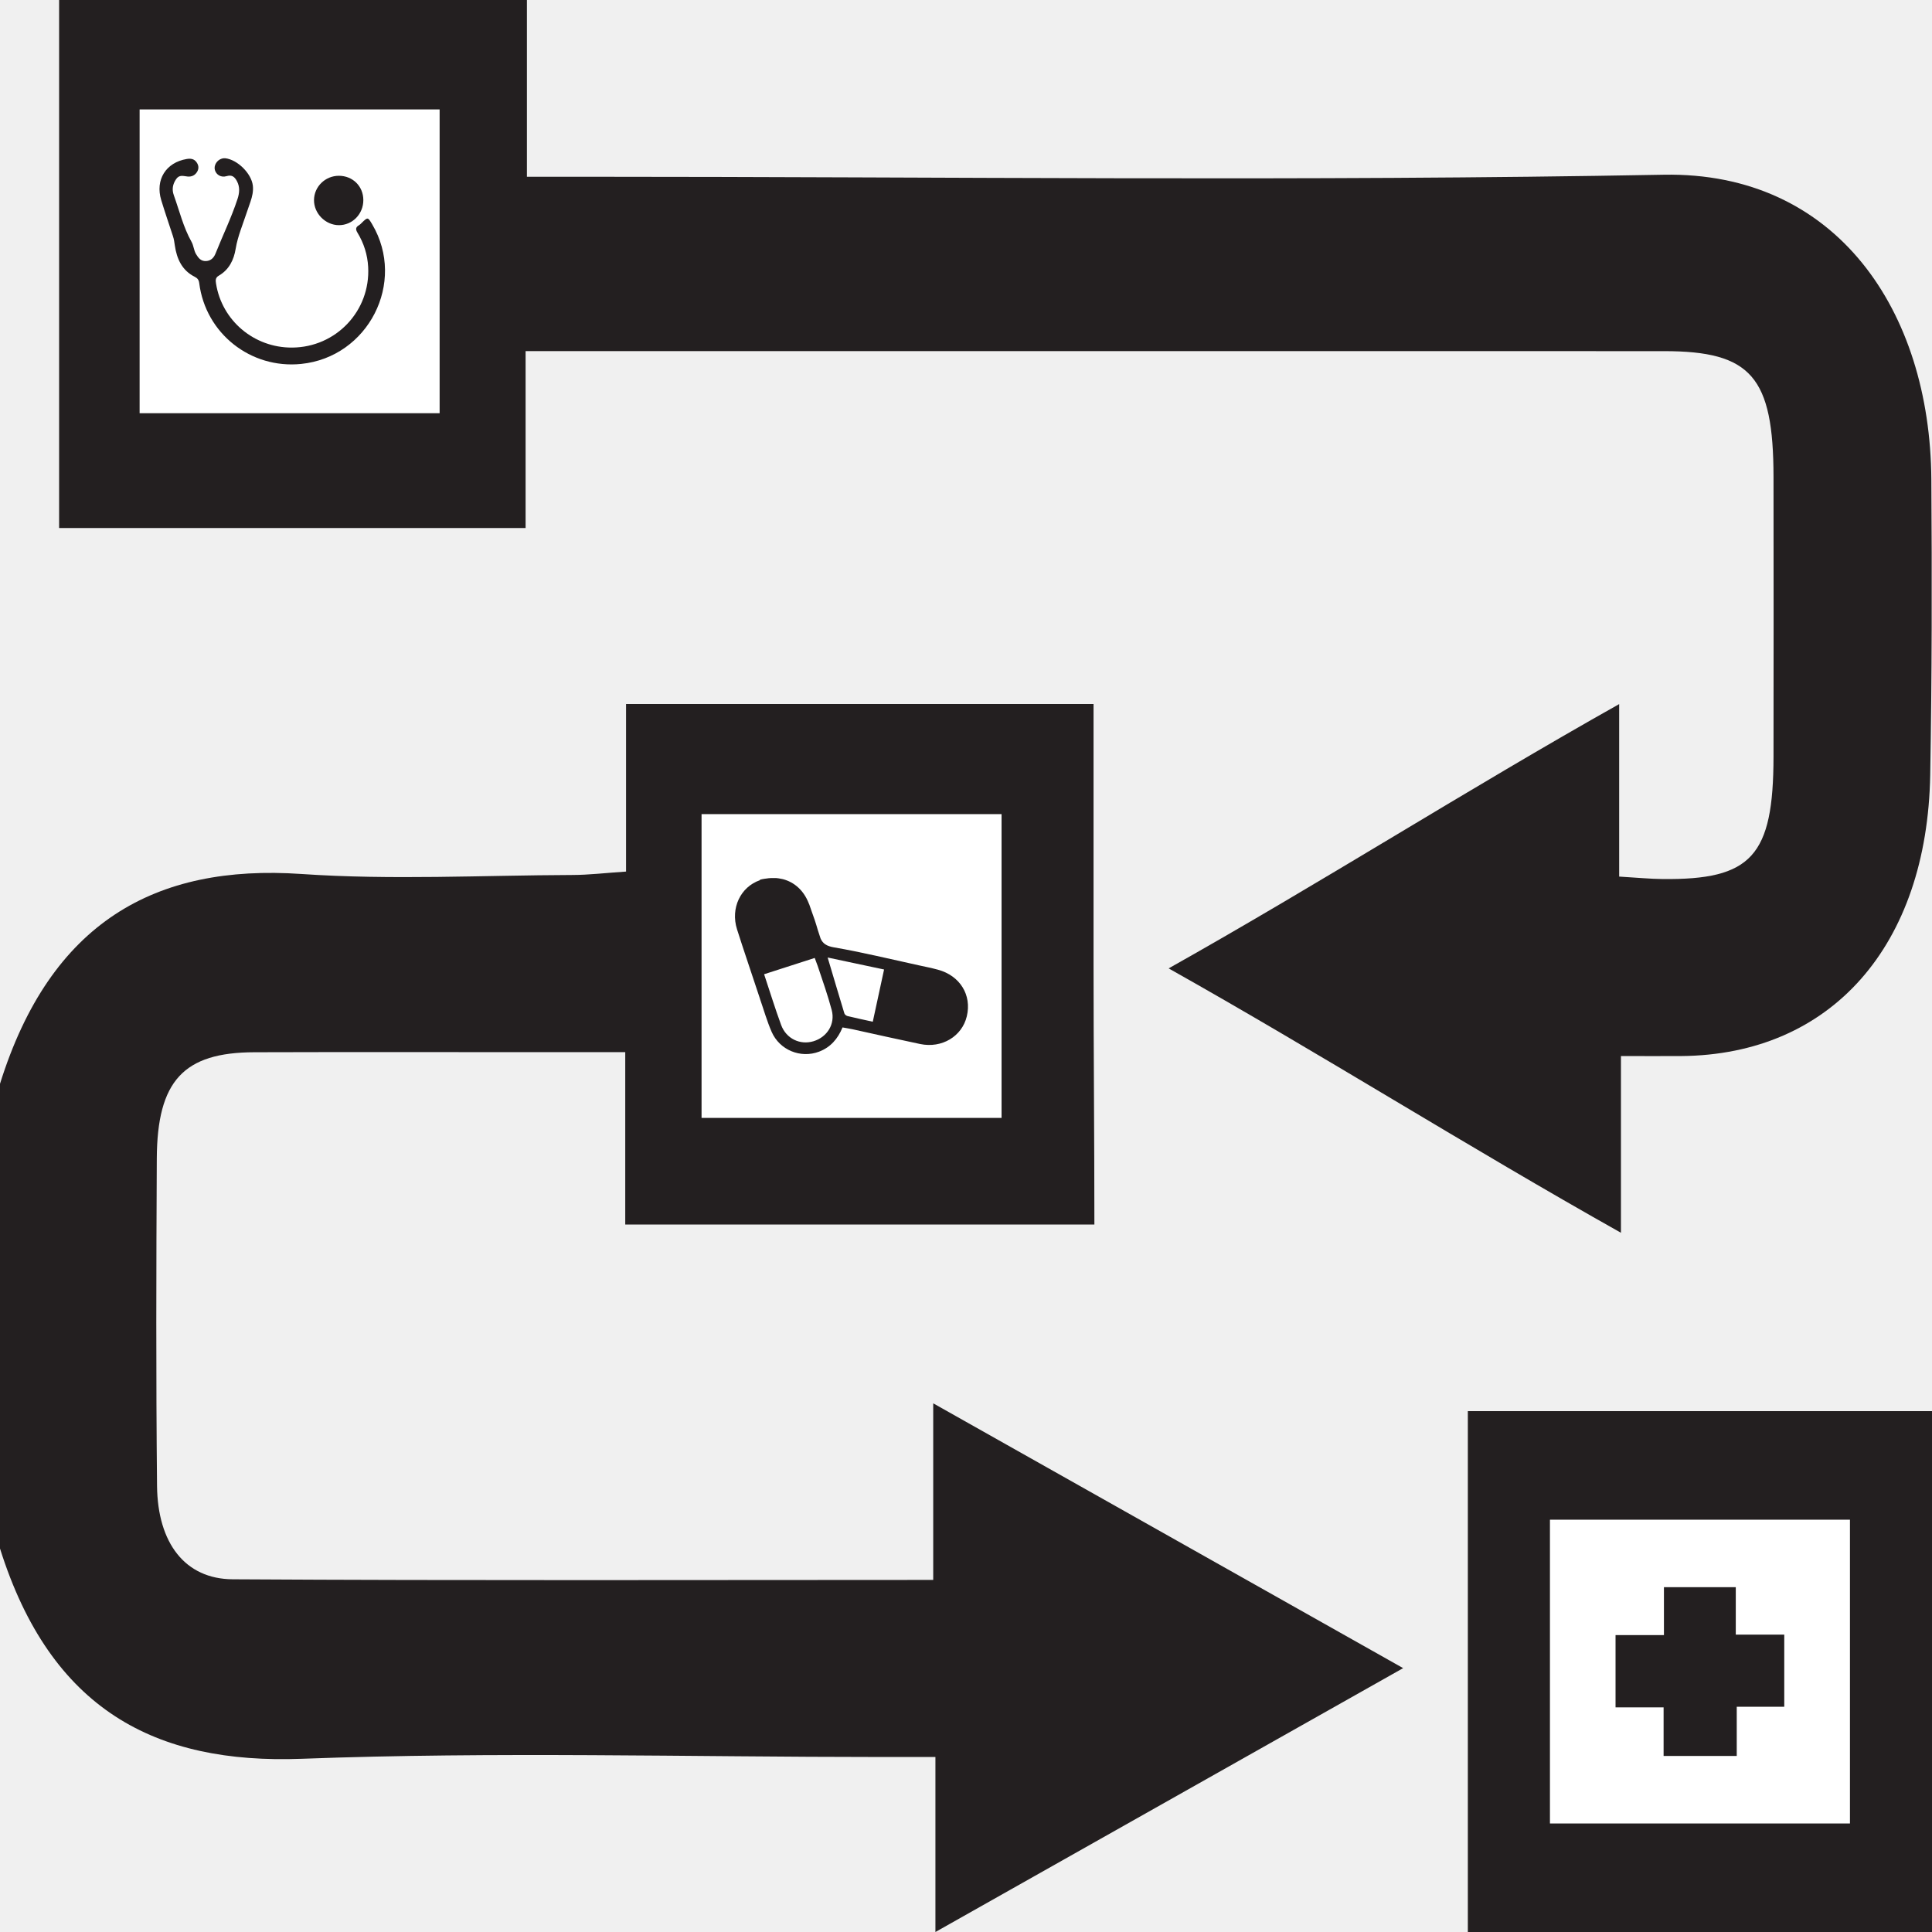
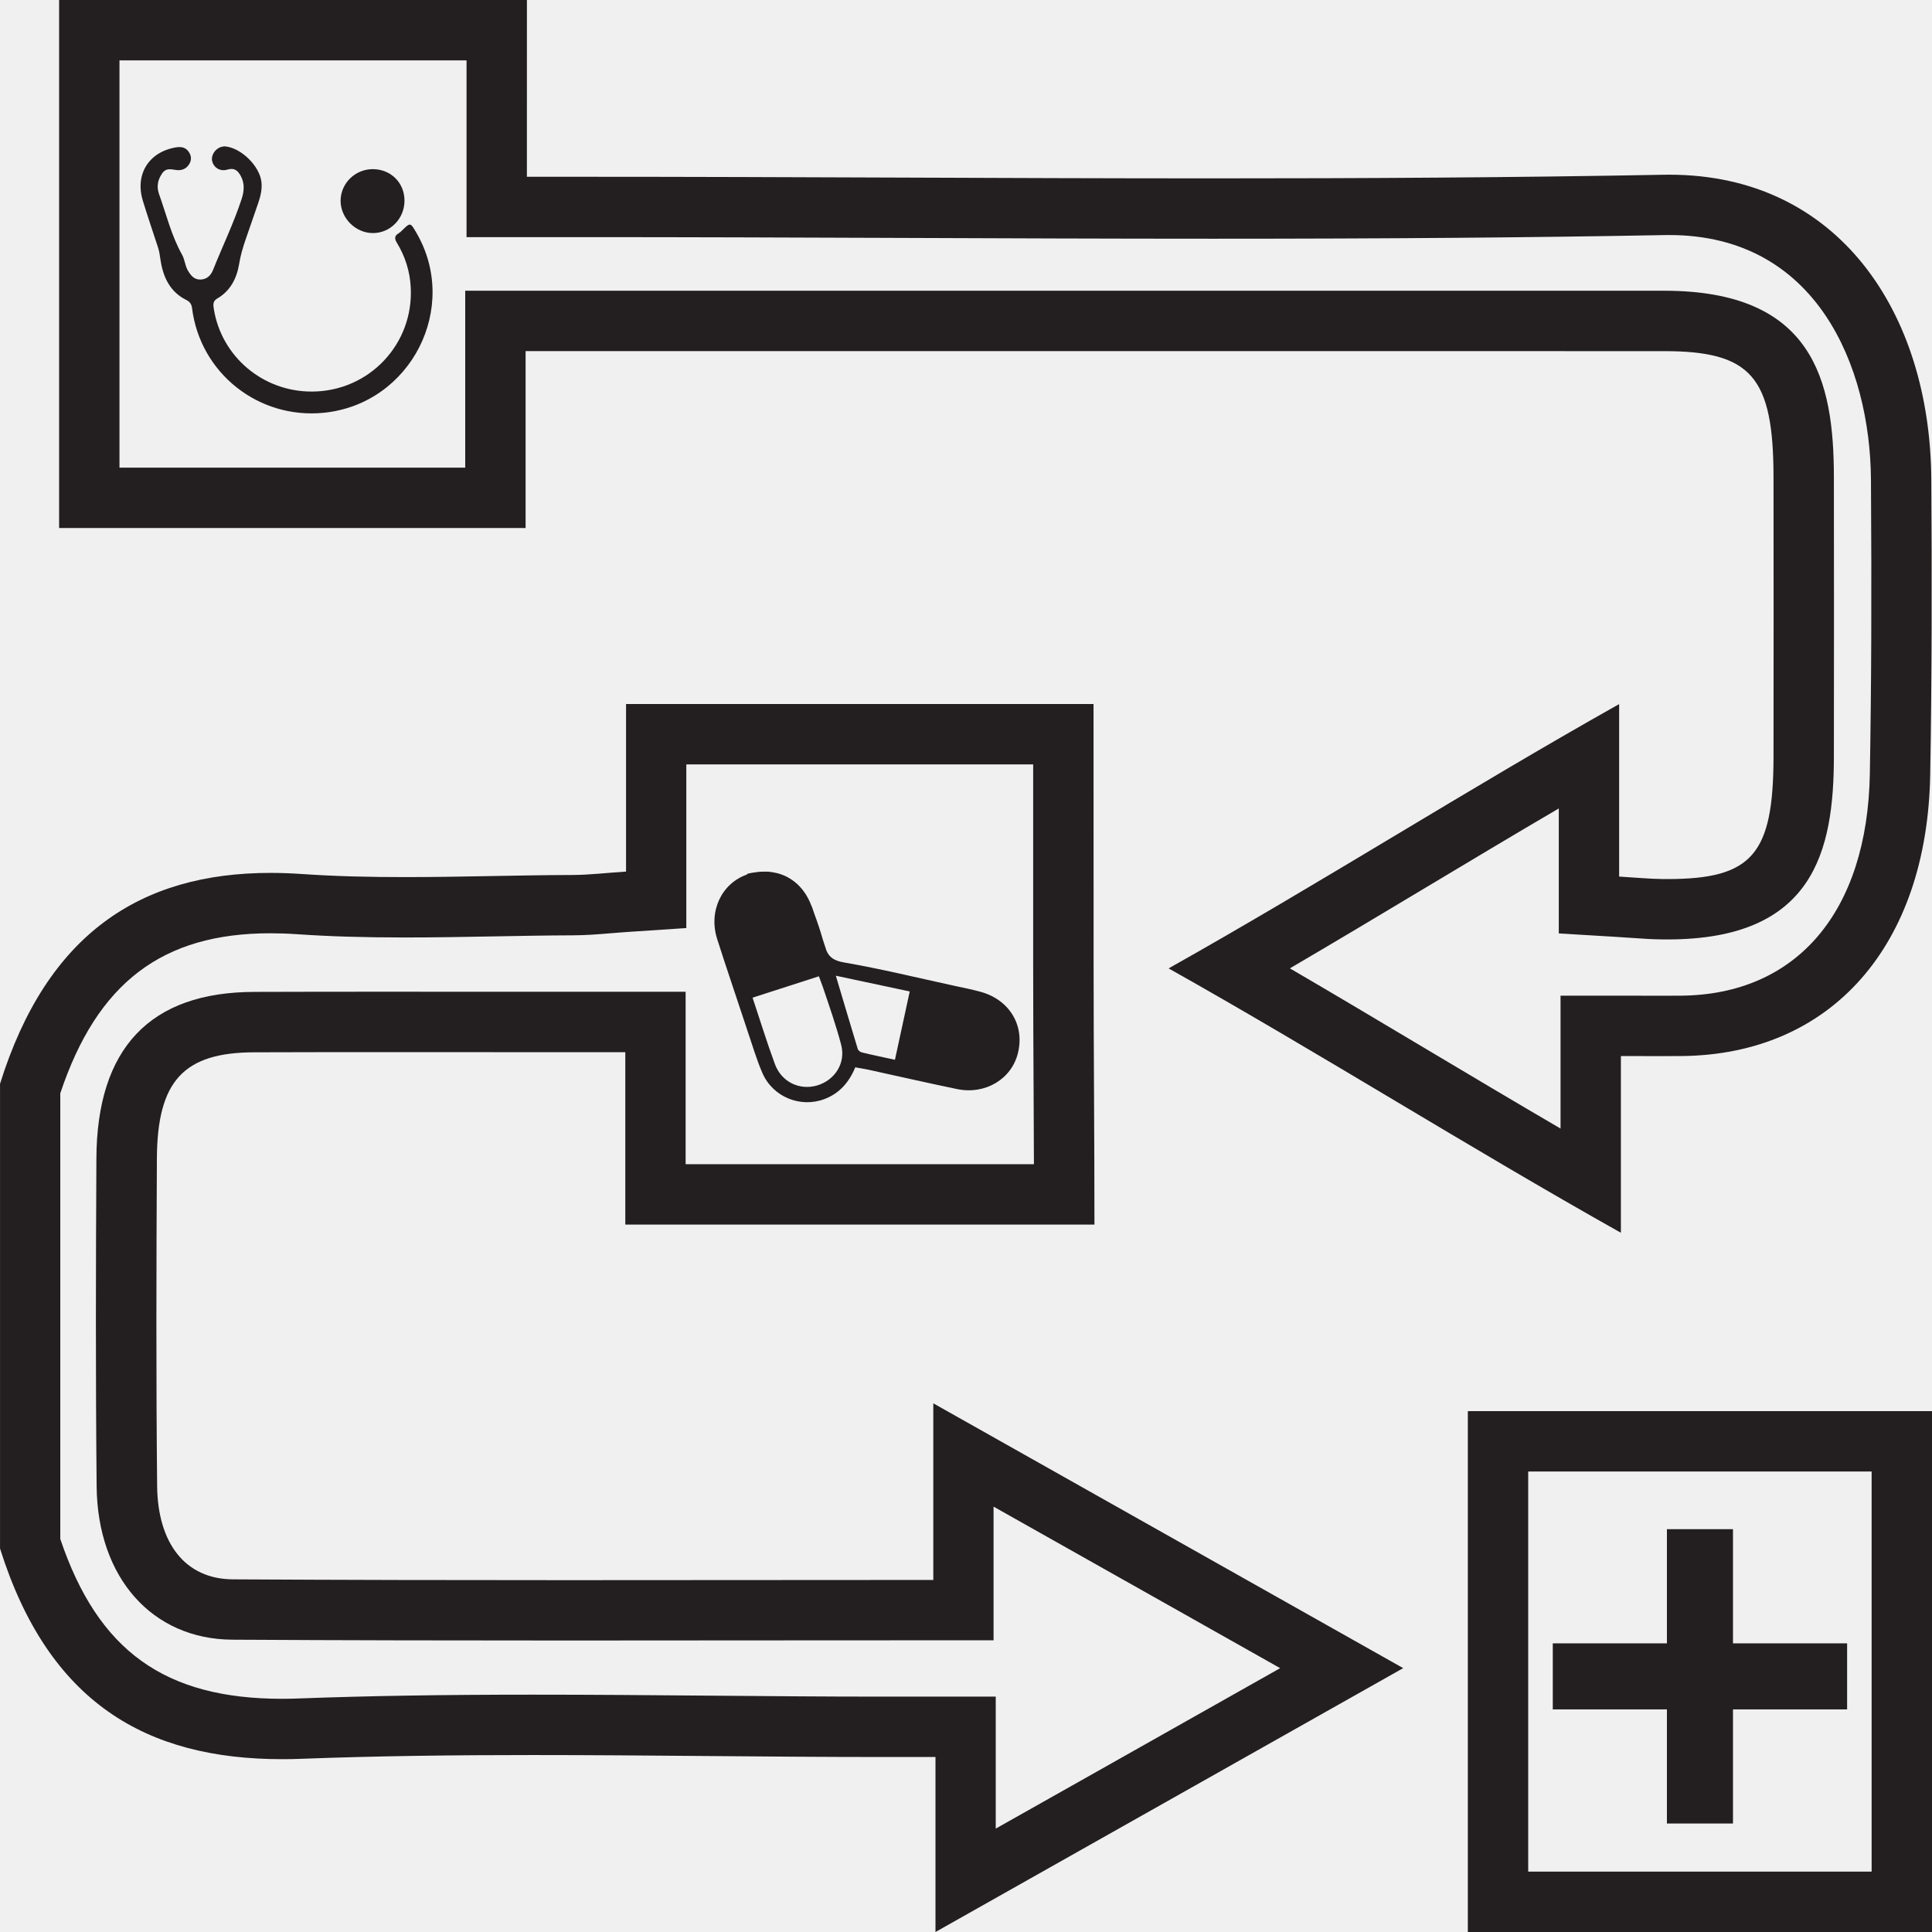
<svg xmlns="http://www.w3.org/2000/svg" version="1.1" x="0px" y="0px" width="64px" height="64px" viewBox="0 0 64 64" enable-background="new 0 0 64 64" xml:space="preserve">
  <g>
-     <path fill-rule="evenodd" clip-rule="evenodd" fill="#231F20" d="M36.225,31.879c0-2.984,0-5.721,0-8.557   c-5.254,0-10.286,0-15.486,0c0,1.808,0,3.583,0,5.55c-0.695,0.046-1.235,0.112-1.776,0.113c-2.993,0.01-5.995,0.172-8.977-0.033   c-4.845-0.333-8.314,1.6-9.986,6.95c0,5.132,0,10.263,0,15.395c1.683,5.344,5.148,7.148,9.999,6.965   c6.395-0.24,12.802-0.059,19.204-0.059c0.55,0,1.1,0,1.784,0c0,1.978,0,3.754,0,5.797c5.213-2.941,10.22-5.766,15.494-8.741   c-5.26-2.964-10.28-5.794-15.567-8.772c0,2.213,0,3.992,0,5.85c-7.83,0-15.517,0.025-23.204-0.021   c-1.58-0.009-2.488-1.198-2.508-3.094c-0.036-3.613-0.026-7.227-0.008-10.84c0.013-2.58,0.888-3.52,3.235-3.525   c3.149-0.01,6.299-0.003,9.448-0.003c0.904,0,1.808,0,2.835,0c0,2.063,0,3.852,0,5.71c5.204,0,10.272,0,15.541,0   C36.253,37.68,36.225,34.811,36.225,31.879L36.225,31.879z M30.86,34.71c-1.573,0-3.229,0-4.974,0c0-1.822,0-3.604,0-5.615   c1.689,0,3.265,0,4.974,0C30.86,30.912,30.86,32.738,30.86,34.71z" />
-     <path fill-rule="evenodd" clip-rule="evenodd" fill="#231F20" d="M55.104,5.788C43.182,6.011,31.253,5.855,19.327,5.855   c-0.597,0-1.193,0-1.872,0c0-2.132,0-3.994,0-5.855C12.289,0,7.123,0,1.958,0c0,5.831,0,11.661,0,17.492c5.1,0,10.2,0,15.453,0   c0-1.951,0-3.787,0-5.861c0.699,0,1.248,0,1.796,0c11.972,0,23.944-0.002,35.917,0.001c2.887,0,3.623,0.852,3.626,4.17   c0.004,3.087,0.004,6.174,0,9.262c-0.004,3.296-0.726,4.089-3.686,4.055c-0.404-0.004-0.809-0.044-1.427-0.081   c0-0.964,0-1.873,0-2.782c0-0.862,0-1.726,0-2.932c-5.023,2.824-9.857,5.908-14.924,8.755l0,0   c5.041,2.833,9.884,5.893,14.983,8.758c0-2.194,0-3.968,0-5.854c0.775,0,1.388,0.004,1.999,0c4.983-0.041,8.148-3.672,8.246-9.317   c0.057-3.263,0.059-6.542,0.037-9.789C63.941,10.298,60.837,5.681,55.104,5.788z M12.164,11.541c-1.685,0-3.255,0-4.921,0   c0-1.858,0-3.63,0-5.544c1.611,0,3.217,0,4.921,0C12.164,7.805,12.164,9.577,12.164,11.541z" />
-     <path fill-rule="evenodd" clip-rule="evenodd" fill="#231F20" d="M64,46.745C64,52.51,64,58.196,64,64c-5.117,0-10.191,0-15.376,0   c0-5.76,0-11.446,0-17.255C53.767,46.745,58.845,46.745,64,46.745z M53.87,58.189c1.703,0,3.306,0,4.89,0c0-1.973,0-3.792,0-5.606   c-1.698,0-3.271,0-4.89,0C53.87,54.505,53.87,56.328,53.87,58.189z" />
-     <rect x="4.625" y="3.625" fill-rule="evenodd" clip-rule="evenodd" fill="#FFFFFF" width="9.938" height="10.063" />
    <g>
-       <path fill="#231F20" d="M9.672,11.514c1.458-0.006,2.603-1.214,2.524-2.67c-0.022-0.407-0.143-0.789-0.355-1.137    c-0.066-0.107-0.062-0.181,0.049-0.245c0.032-0.019,0.059-0.046,0.085-0.072c0.209-0.205,0.209-0.205,0.356,0.044    c1.133,1.922-0.13,4.397-2.357,4.622c-1.672,0.169-3.164-1.012-3.374-2.675C6.587,9.272,6.542,9.215,6.449,9.168    C6.027,8.956,5.857,8.573,5.792,8.135C5.776,8.03,5.764,7.926,5.73,7.825C5.6,7.427,5.463,7.03,5.341,6.629    C5.136,5.956,5.495,5.383,6.185,5.267c0.123-0.021,0.24-0.01,0.322,0.102c0.073,0.099,0.089,0.207,0.026,0.317    c-0.069,0.12-0.181,0.174-0.315,0.162c-0.14-0.012-0.276-0.074-0.385,0.088C5.717,6.107,5.69,6.28,5.759,6.47    c0.186,0.518,0.313,1.056,0.586,1.542c0.07,0.124,0.074,0.277,0.148,0.404C6.57,8.544,6.654,8.657,6.827,8.648    c0.16-0.008,0.256-0.112,0.309-0.241C7.378,7.8,7.666,7.209,7.87,6.586c0.063-0.194,0.082-0.391-0.02-0.583    C7.774,5.861,7.688,5.781,7.506,5.835C7.322,5.89,7.162,5.789,7.118,5.631C7.077,5.479,7.184,5.303,7.35,5.254    c0.035-0.01,0.075-0.016,0.11-0.012C7.866,5.287,8.33,5.747,8.376,6.15c0.021,0.185-0.021,0.362-0.08,0.535    C8.19,6.999,8.078,7.312,7.97,7.626C7.902,7.827,7.842,8.027,7.807,8.24c-0.06,0.369-0.219,0.695-0.561,0.893    C7.132,9.198,7.14,9.291,7.156,9.391C7.349,10.62,8.416,11.52,9.672,11.514z" />
-       <path fill="#231F20" d="M12.036,6.626c0.002,0.462-0.361,0.835-0.811,0.833c-0.446-0.003-0.827-0.388-0.823-0.833    c0.004-0.443,0.371-0.802,0.823-0.803C11.684,5.823,12.035,6.169,12.036,6.626z" />
+       <path fill="#231F20" d="M34.225,25.322v6.557c0,1.475,0.007,2.935,0.015,4.388c0.003,0.767,0.007,1.532,0.01,2.298H22.712v-3.711    v-2h-2h-2.835l-2.575-0.001l-2.577-0.001c-1.435,0-2.869,0.001-4.3,0.006c-3.453,0.006-5.213,1.861-5.232,5.515    c-0.018,3.474-0.028,7.195,0.008,10.872c0.032,3.018,1.838,5.056,4.496,5.072c3.687,0.021,7.373,0.027,11.076,0.027l6.029-0.004    c2.029-0.001,4.065-0.003,6.111-0.003h2v-2v-2.428l6.286,3.542l3.208,1.809l-6.052,3.415l-3.37,1.9v-2.372v-2h-2h-1.784    c-1.921,0-3.843-0.017-5.765-0.033c-1.933-0.017-3.865-0.032-5.798-0.032c-2.979,0-5.432,0.04-7.717,0.125    c-0.195,0.008-0.386,0.012-0.576,0.012c-3.886,0-6.098-1.588-7.348-5.295V36.217c1.224-3.663,3.38-5.301,6.958-5.301    c0.286,0,0.585,0.01,0.89,0.031c1.071,0.074,2.205,0.108,3.569,0.108c0.984,0,1.969-0.018,2.954-0.036    c0.866-0.016,1.732-0.032,2.595-0.035c0.44-0.001,0.85-0.034,1.284-0.07c0.194-0.016,0.399-0.033,0.62-0.047l1.868-0.124v-1.872    v-3.55H34.225 M36.225,23.322c-5.253,0-10.286,0-15.486,0c0,1.808,0,3.583,0,5.55c-0.695,0.046-1.235,0.112-1.776,0.113    c-1.847,0.006-3.698,0.07-5.545,0.07c-1.146,0-2.291-0.024-3.432-0.103c-0.35-0.024-0.692-0.036-1.027-0.036    c-4.309,0-7.407,2.022-8.958,6.986c0,5.132,0,10.263,0,15.395c1.606,5.102,4.837,6.978,9.347,6.978    c0.215,0,0.432-0.004,0.652-0.013c2.545-0.096,5.094-0.124,7.642-0.124c3.854,0,7.708,0.065,11.563,0.065c0.55,0,1.1,0,1.784,0    c0,1.979,0,3.754,0,5.797c5.213-2.941,10.22-5.766,15.494-8.741c-5.26-2.964-10.279-5.794-15.566-8.772c0,2.214,0,3.992,0,5.851    c-4.079,0-8.119,0.007-12.14,0.007c-3.699,0-7.381-0.006-11.064-0.027c-1.58-0.01-2.488-1.198-2.508-3.094    c-0.036-3.613-0.026-7.228-0.008-10.841c0.013-2.58,0.888-3.521,3.235-3.524c1.432-0.005,2.864-0.006,4.296-0.006    c1.717,0,3.434,0.002,5.151,0.002c0.904,0,1.808,0,2.835,0c0,2.063,0,3.853,0,5.711c5.204,0,10.272,0,15.541,0    c0-2.885-0.028-5.754-0.028-8.686C36.225,28.895,36.225,26.158,36.225,23.322L36.225,23.322z" />
    </g>
-     <rect x="23.24" y="26.969" fill-rule="evenodd" clip-rule="evenodd" fill="#FFFFFF" width="9.938" height="10.063" />
    <g>
-       <path fill="none" d="M27.086,31.997C27.086,31.998,27.086,31.998,27.086,31.997c-0.027-0.083-0.071-0.179-0.098-0.264    c-0.558,0.18-1.087,0.35-1.646,0.53c-0.011,0.003-0.021,0.007-0.031,0.01c0.194,0.583,0.364,1.138,0.565,1.683    c0.169,0.455,0.63,0.67,1.073,0.536c0.448-0.137,0.726-0.568,0.601-1.036C27.42,32.969,27.252,32.491,27.086,31.997z" />
-       <path fill="none" d="M27.971,33.57c0.011,0.037,0.063,0.078,0.103,0.088c0.271,0.065,0.543,0.122,0.838,0.188    c0.128-0.589,0.247-1.143,0.374-1.729c-0.634-0.135-1.231-0.262-1.869-0.397C27.615,32.383,27.79,32.977,27.971,33.57z" />
-       <path fill="#231F20" d="M31.072,32.123c-0.213-0.058-0.43-0.101-0.646-0.148c-0.933-0.203-1.863-0.431-2.803-0.593    c-0.243-0.042-0.364-0.124-0.44-0.292c-0.03-0.091-0.06-0.184-0.09-0.275c-0.065-0.229-0.141-0.455-0.224-0.678    c-0.02-0.061-0.04-0.122-0.063-0.181c-0.003-0.008-0.008-0.016-0.012-0.023c-0.001-0.004-0.002-0.008-0.004-0.012    c-0.166-0.425-0.475-0.699-0.857-0.798c-0.018-0.005-0.038-0.007-0.056-0.011c-0.053-0.011-0.107-0.021-0.163-0.025    c-0.034-0.002-0.068-0.001-0.103-0.001c-0.052,0-0.104,0.001-0.157,0.007c-0.016,0.002-0.031,0.004-0.046,0.007    c-0.05,0.006-0.099,0.011-0.15,0.022c-0.026,0.006-0.054,0.013-0.083,0.019c0,0.005,0,0.011,0,0.016    c-0.645,0.223-0.98,0.927-0.761,1.625c0.194,0.616,0.549,1.656,0.761,2.302c0,0.002,0,0.003,0,0.004    c0.127,0.365,0.232,0.74,0.387,1.094c0.266,0.605,0.959,0.885,1.567,0.657c0.38-0.143,0.624-0.424,0.781-0.804    c0.12,0.021,0.228,0.039,0.334,0.061c0.747,0.164,1.493,0.333,2.24,0.489c0.716,0.149,1.386-0.254,1.543-0.92    C32.196,32.961,31.801,32.321,31.072,32.123z M26.95,34.492c-0.443,0.134-0.904-0.081-1.073-0.536    c-0.201-0.545-0.371-1.101-0.565-1.683c0.011-0.003,0.021-0.007,0.031-0.01c0.559-0.18,1.087-0.35,1.646-0.53    c0.027,0.085,0.071,0.181,0.098,0.265c0,0,0,0,0,0c0.166,0.494,0.334,0.972,0.464,1.459C27.676,33.924,27.398,34.355,26.95,34.492    z M28.912,33.846c-0.295-0.065-0.567-0.122-0.838-0.188c-0.04-0.01-0.092-0.051-0.103-0.088c-0.181-0.594-0.356-1.188-0.554-1.851    c0.637,0.135,1.235,0.262,1.869,0.397C29.159,32.703,29.04,33.257,28.912,33.846z" />
+       <path fill="#231F20" d="M15.455,2v3.855v2h2h1.872c3.475,0,6.95,0.013,10.425,0.026c3.48,0.013,6.96,0.027,10.44,0.027    c5.808,0,10.557-0.039,14.948-0.121l0.157-0.001c4.892,0,6.656,4.366,6.681,8.104c0.025,3.763,0.014,6.858-0.037,9.741    c-0.079,4.572-2.421,7.32-6.259,7.352l-0.605,0.002l-0.615-0.001l-0.767-0.001h-2v2v2.402c-1.525-0.891-3.036-1.79-4.516-2.673    c-1.458-0.869-2.946-1.757-4.45-2.634c1.526-0.894,3.034-1.797,4.512-2.683c1.442-0.864,2.914-1.746,4.396-2.614v2.257v1.883    l1.88,0.113l0.53,0.035c0.382,0.027,0.69,0.047,0.995,0.05l0.197,0.001c4.837,0,5.507-2.91,5.511-6.054    c0.004-3.089,0.004-6.178,0-9.267c-0.003-3.204-0.687-6.168-5.625-6.168L39.73,9.63H29.469l-10.262,0h-1.796h-2v2v3.861H3.958V2    H15.455 M17.455,0C12.289,0,7.123,0,1.958,0c0,5.831,0,11.661,0,17.492c5.1,0,10.2,0,15.453,0c0-1.951,0-3.787,0-5.861    c0.699,0,1.248,0,1.796,0c6.841,0,13.683,0,20.523,0c5.131,0,10.262,0,15.394,0.001c2.888,0,3.623,0.852,3.626,4.17    c0.004,3.087,0.004,6.174,0,9.262c-0.004,3.23-0.698,4.056-3.511,4.056c-0.058,0-0.115,0-0.175-0.001    c-0.404-0.004-0.81-0.044-1.428-0.081c0-0.964,0-1.873,0-2.782c0-0.862,0-1.726,0-2.932c-5.023,2.824-9.857,5.908-14.924,8.755    c5.041,2.833,9.885,5.894,14.982,8.758c0-2.194,0-3.968,0-5.854c0.517,0,0.962,0.002,1.382,0.002c0.21,0,0.414-0.001,0.618-0.002    c4.982-0.041,8.147-3.671,8.246-9.316c0.057-3.263,0.059-6.542,0.037-9.789c-0.037-5.516-3.072-10.091-8.681-10.091    c-0.064,0-0.129,0.001-0.194,0.002c-4.969,0.093-9.94,0.12-14.911,0.12c-6.955,0-13.91-0.053-20.865-0.053    c-0.597,0-1.193,0-1.872,0C17.455,3.723,17.455,1.861,17.455,0L17.455,0z" />
    </g>
-     <rect x="51.344" y="50.342" fill-rule="evenodd" clip-rule="evenodd" fill="#FFFFFF" width="9.938" height="10.063" />
-     <path fill="#231F20" d="M55.12,54.164c0-0.567,0-1.063,0-1.586c0.795,0,1.563,0,2.38,0c0,0.523,0,1.028,0,1.571   c0.557,0,1.064,0,1.606,0c0,0.804,0,1.571,0,2.389c-0.503,0-1.008,0-1.574,0c0,0.564,0,1.082,0,1.631c-0.831,0-1.6,0-2.423,0   c0-0.526,0-1.045,0-1.61c-0.558,0-1.064,0-1.592,0c0-0.807,0-1.564,0-2.395C54.039,54.164,54.567,54.164,55.12,54.164z" />
+     <g>
+       <path fill="#231F20" d="M62,48.745V62H50.624V48.745H62 M64,46.745c-5.154,0-10.232,0-15.376,0c0,5.81,0,11.495,0,17.255    c5.185,0,10.259,0,15.376,0C64,58.195,64,52.51,64,46.745L64,46.745z" />
+     </g>
+     <g>
+       <path fill="#231F20" d="M10.338,12.971c1.888-0.008,3.37-1.572,3.268-3.457c-0.028-0.527-0.184-1.021-0.459-1.472    c-0.085-0.139-0.081-0.235,0.064-0.317c0.041-0.025,0.076-0.06,0.11-0.093c0.271-0.265,0.271-0.265,0.46,0.057    c1.467,2.488-0.167,5.692-3.051,5.984c-2.166,0.219-4.097-1.31-4.368-3.464c-0.017-0.141-0.076-0.215-0.196-0.275    c-0.547-0.274-0.767-0.77-0.851-1.337C5.294,8.46,5.278,8.325,5.234,8.195C5.066,7.679,4.889,7.166,4.731,6.646    C4.466,5.775,4.93,5.033,5.824,4.883c0.16-0.027,0.31-0.013,0.417,0.132c0.095,0.127,0.115,0.268,0.034,0.41    C6.185,5.581,6.04,5.65,5.866,5.635C5.686,5.619,5.509,5.539,5.368,5.749C5.217,5.97,5.183,6.195,5.272,6.44    c0.241,0.671,0.405,1.367,0.759,1.997c0.091,0.16,0.096,0.358,0.191,0.522c0.1,0.166,0.208,0.313,0.433,0.301    c0.207-0.01,0.332-0.145,0.4-0.312C7.368,8.162,7.741,7.397,8.005,6.59c0.082-0.251,0.106-0.506-0.026-0.754    C7.881,5.652,7.77,5.549,7.534,5.618C7.295,5.69,7.089,5.559,7.032,5.354c-0.054-0.197,0.085-0.425,0.3-0.488    c0.045-0.012,0.097-0.021,0.142-0.015C8,4.909,8.601,5.504,8.66,6.026c0.027,0.24-0.027,0.469-0.104,0.693    C8.419,7.125,8.274,7.53,8.135,7.937c-0.088,0.26-0.167,0.519-0.211,0.795C7.846,9.209,7.64,9.632,7.198,9.888    C7.05,9.972,7.06,10.093,7.081,10.222C7.331,11.813,8.712,12.979,10.338,12.971z" />
+       <path fill="#231F20" d="M13.399,6.643c0.002,0.598-0.468,1.081-1.05,1.078c-0.578-0.003-1.071-0.502-1.066-1.078    c0.006-0.574,0.481-1.039,1.066-1.04C12.943,5.603,13.398,6.051,13.399,6.643z" />
+     </g>
+     <g>
+       <path fill="none" d="M27.254,32.687C27.254,32.688,27.254,32.688,27.254,32.687c-0.036-0.108-0.093-0.234-0.128-0.345    c-0.73,0.235-1.424,0.458-2.156,0.695c-0.014,0.003-0.027,0.008-0.041,0.013c0.254,0.763,0.477,1.49,0.74,2.204    c0.221,0.596,0.825,0.876,1.406,0.702c0.586-0.18,0.95-0.745,0.786-1.357C27.691,33.96,27.471,33.334,27.254,32.687z" />
+       <path fill="none" d="M28.413,34.747c0.014,0.049,0.083,0.103,0.134,0.115c0.355,0.084,0.711,0.159,1.098,0.245    c0.167-0.771,0.323-1.495,0.489-2.264c-0.83-0.177-1.612-0.343-2.448-0.52C27.947,33.192,28.176,33.97,28.413,34.747z" />
+       <path fill="#231F20" d="M32.473,32.852c-0.278-0.076-0.562-0.132-0.846-0.193c-1.221-0.266-2.439-0.564-3.67-0.777    c-0.318-0.055-0.477-0.163-0.576-0.382c-0.04-0.119-0.079-0.241-0.119-0.36c-0.085-0.3-0.184-0.596-0.293-0.888    c-0.026-0.08-0.052-0.16-0.083-0.237c-0.004-0.01-0.011-0.021-0.016-0.03c-0.001-0.005-0.003-0.011-0.005-0.016    c-0.218-0.557-0.622-0.916-1.122-1.045c-0.024-0.006-0.05-0.009-0.073-0.015c-0.07-0.014-0.141-0.027-0.214-0.033    c-0.044-0.002-0.089-0.001-0.135-0.001c-0.068,0-0.136,0.001-0.205,0.008c-0.021,0.003-0.041,0.006-0.061,0.01    c-0.065,0.008-0.129,0.014-0.196,0.029c-0.034,0.007-0.07,0.017-0.109,0.025c0,0.006,0,0.014,0,0.021    c-0.845,0.292-1.283,1.214-0.996,2.128c0.254,0.807,0.719,2.168,0.996,3.015c0,0.002,0,0.004,0,0.004    c0.167,0.479,0.305,0.97,0.507,1.433c0.348,0.794,1.256,1.159,2.052,0.861c0.498-0.188,0.817-0.555,1.023-1.052    c0.157,0.027,0.299,0.051,0.437,0.079c0.979,0.215,1.955,0.437,2.934,0.641c0.937,0.195,1.815-0.333,2.02-1.205    C33.945,33.949,33.428,33.11,32.473,32.852z M27.076,35.955c-0.58,0.174-1.184-0.106-1.405-0.702    c-0.264-0.714-0.487-1.441-0.741-2.204c0.015-0.005,0.028-0.01,0.041-0.013c0.732-0.237,1.424-0.46,2.156-0.695    c0.036,0.111,0.093,0.237,0.128,0.346l0,0c0.218,0.647,0.438,1.273,0.607,1.912C28.027,35.21,27.663,35.775,27.076,35.955z     M29.646,35.107c-0.387-0.085-0.743-0.158-1.098-0.245c-0.052-0.013-0.12-0.066-0.134-0.115c-0.237-0.777-0.466-1.557-0.726-2.425    c0.834,0.177,1.618,0.344,2.448,0.521C29.969,33.612,29.813,34.337,29.646,35.107z" />
+     </g>
+     <g>
+       <rect x="55.219" y="50.656" fill="#231F20" width="2.188" height="9.75" />
+       <rect x="51.438" y="54.438" fill="#231F20" width="9.75" height="2.188" />
+     </g>
  </g>
</svg>
